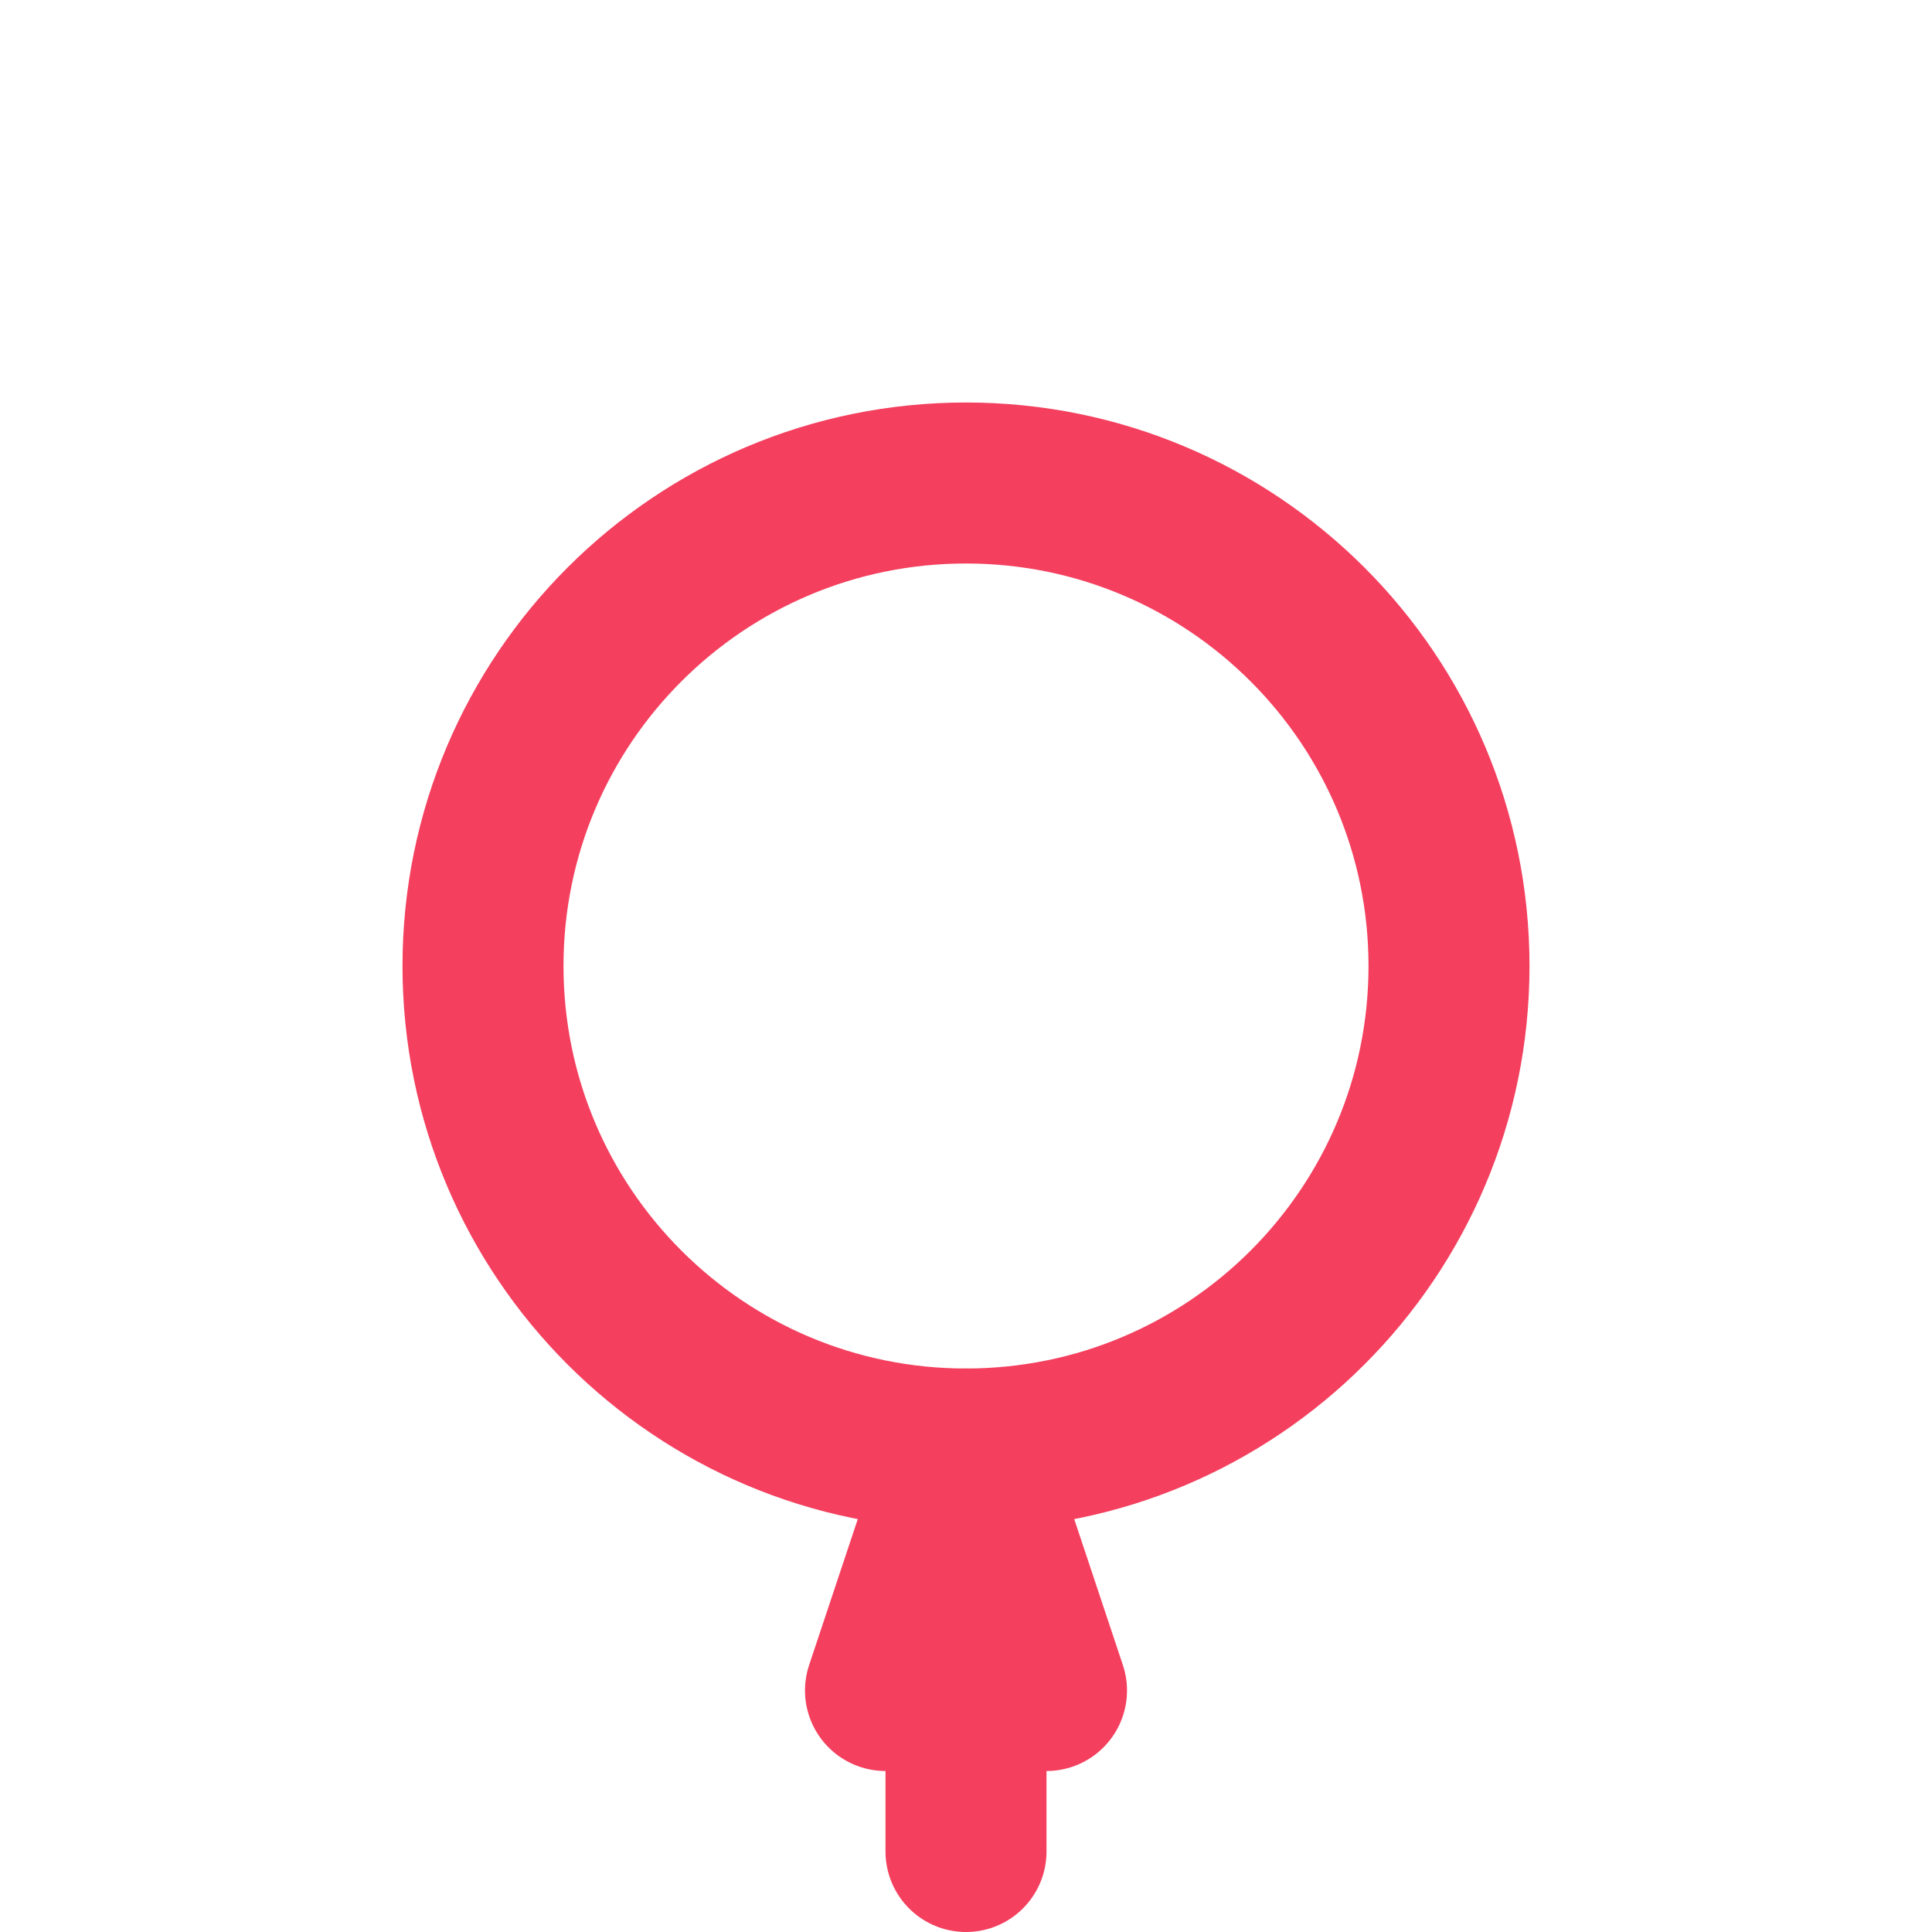
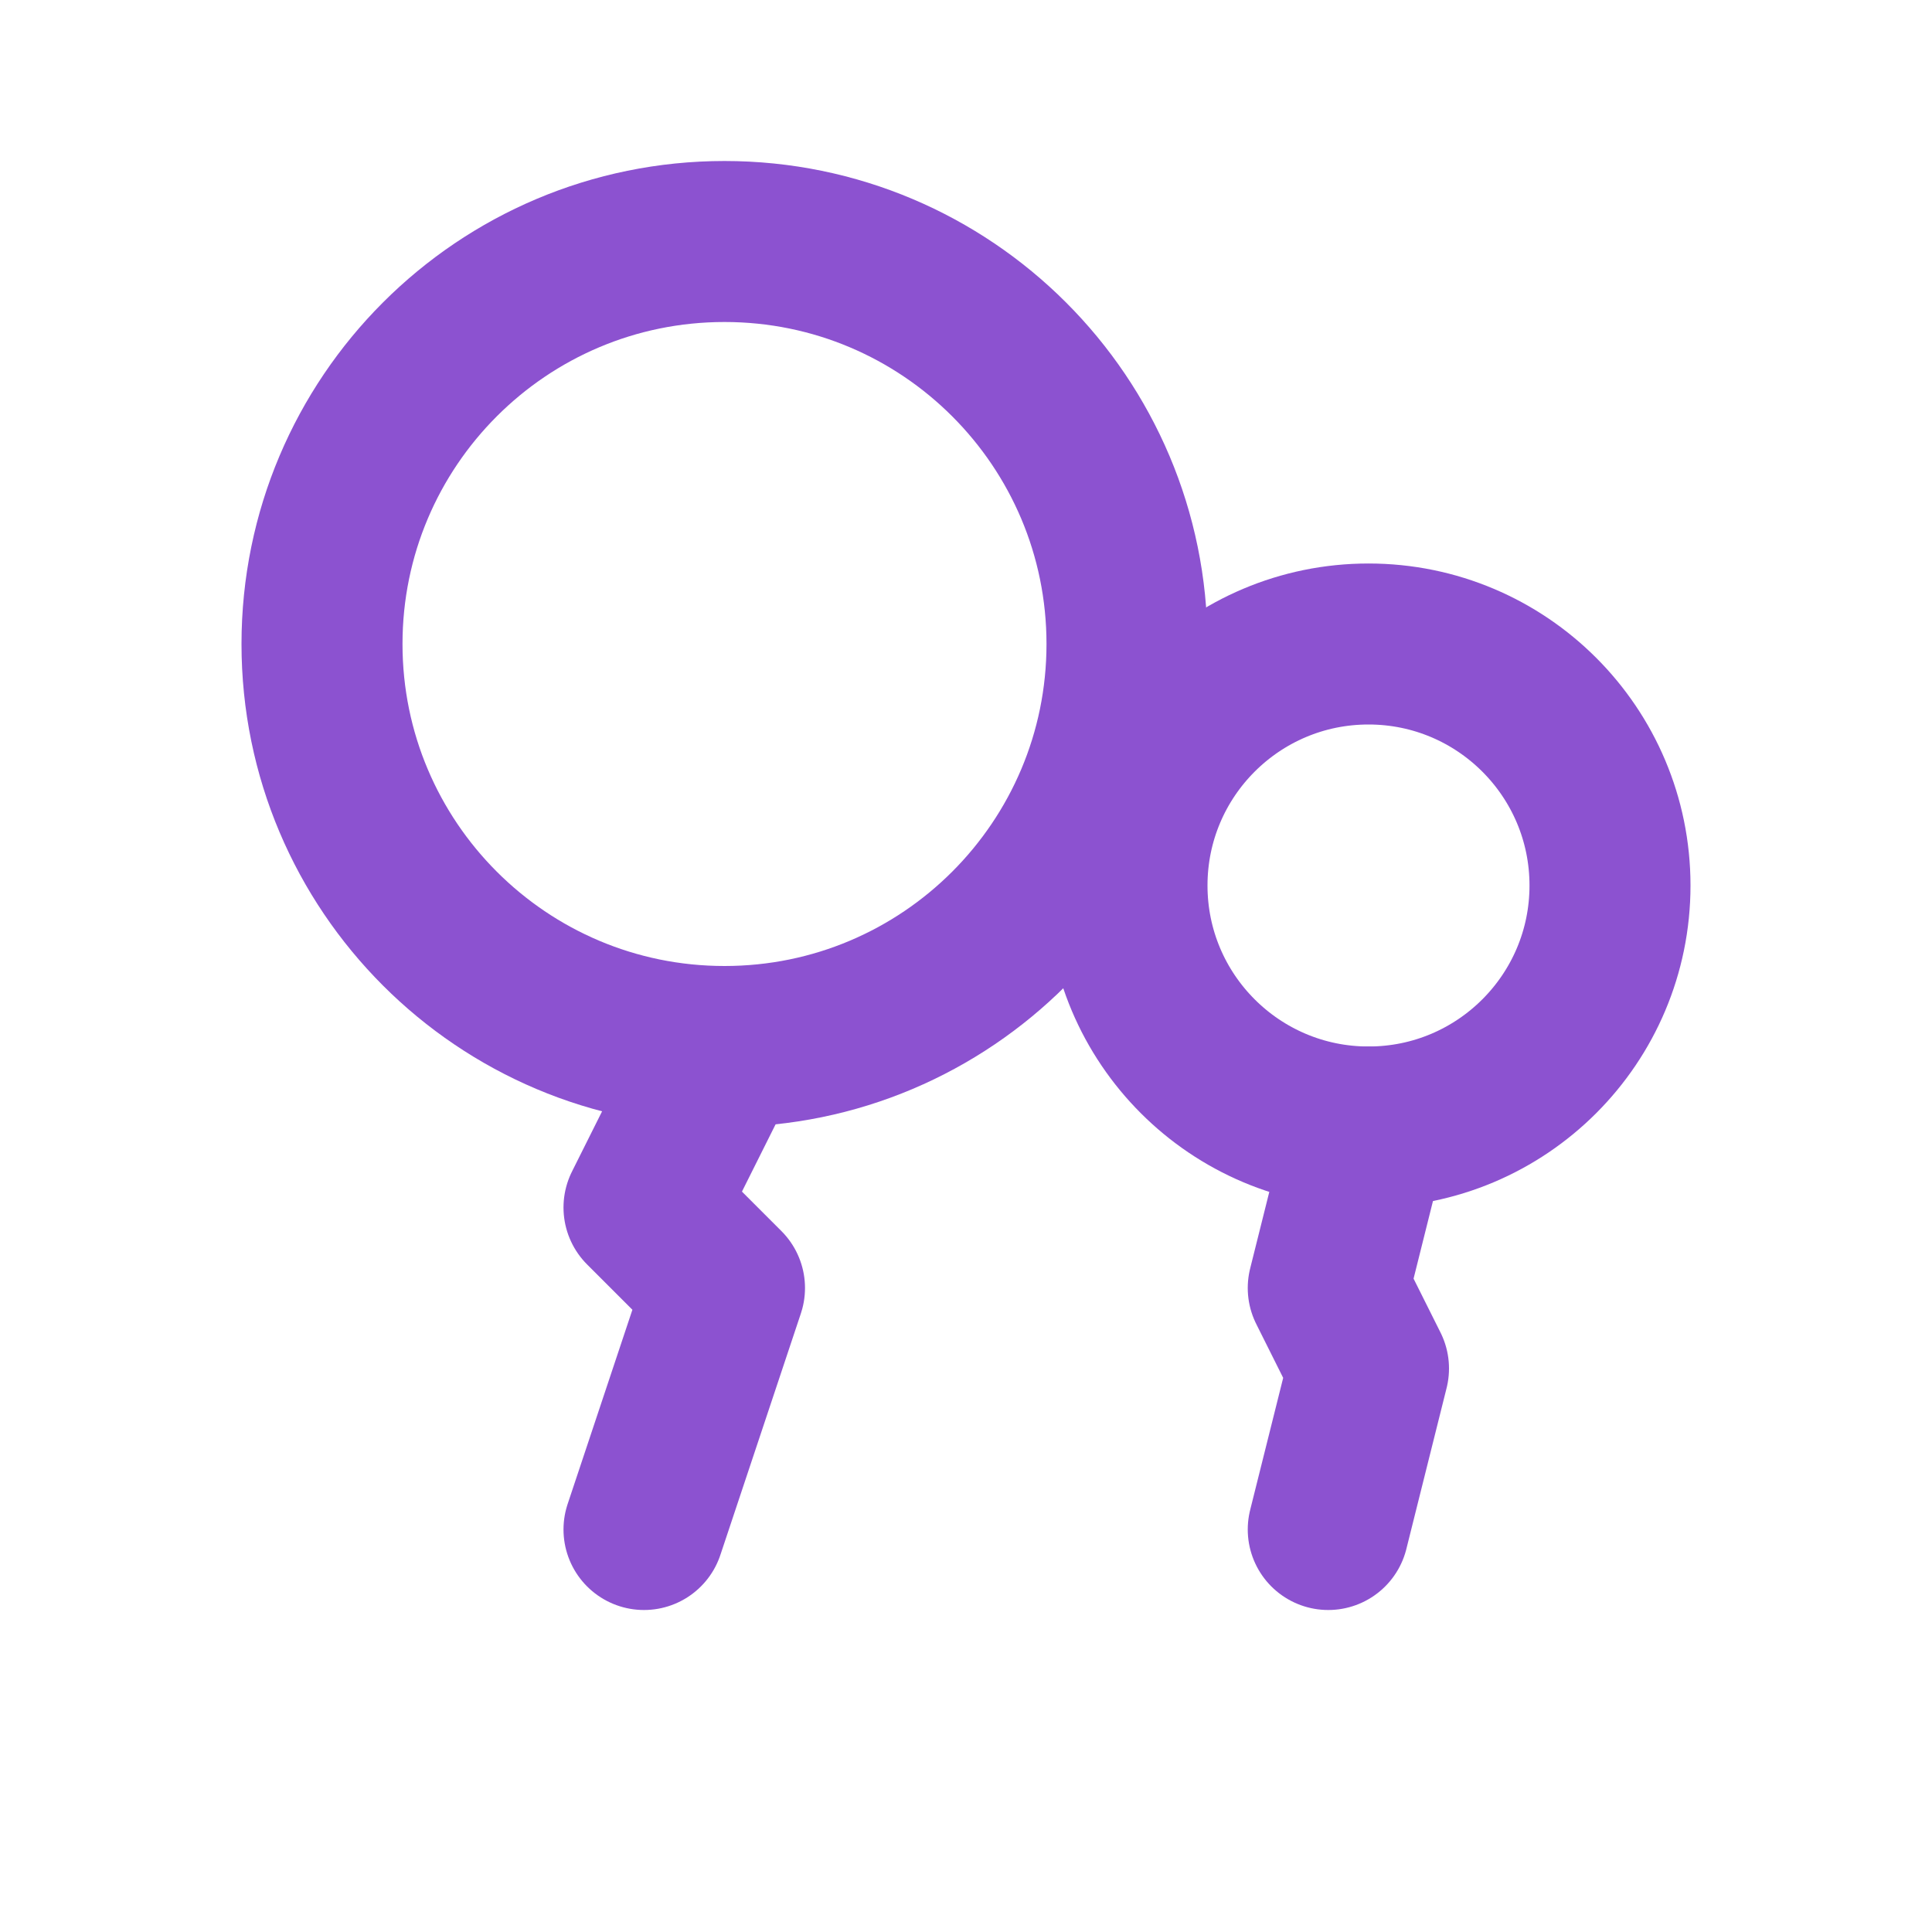
- <svg xmlns="http://www.w3.org/2000/svg" width="24" height="24" viewBox="0 0 24 24" fill="none" stroke="#F43F5E" stroke-width="2" stroke-linecap="round" stroke-linejoin="round">
-   <path d="M12 18a6 6 0 1 0 0-12 6 6 0 0 0 0 12z" />
-   <path d="m12 18 1 3h-2z" />
-   <path d="M12 21v2" />
+ <svg xmlns="http://www.w3.org/2000/svg" width="24" height="24" viewBox="0 0 24 24" fill="none" stroke="#8C52D0" stroke-width="2" stroke-linecap="round" stroke-linejoin="round">
+   <circle cx="9" cy="8" r="5" />
+   <circle cx="17" cy="11" r="3" />
+   <path d="m9 13-1 2 1 1-1 3" />
+   <path d="m17 14-.5 2 .5 1-.5 2" />
</svg>
